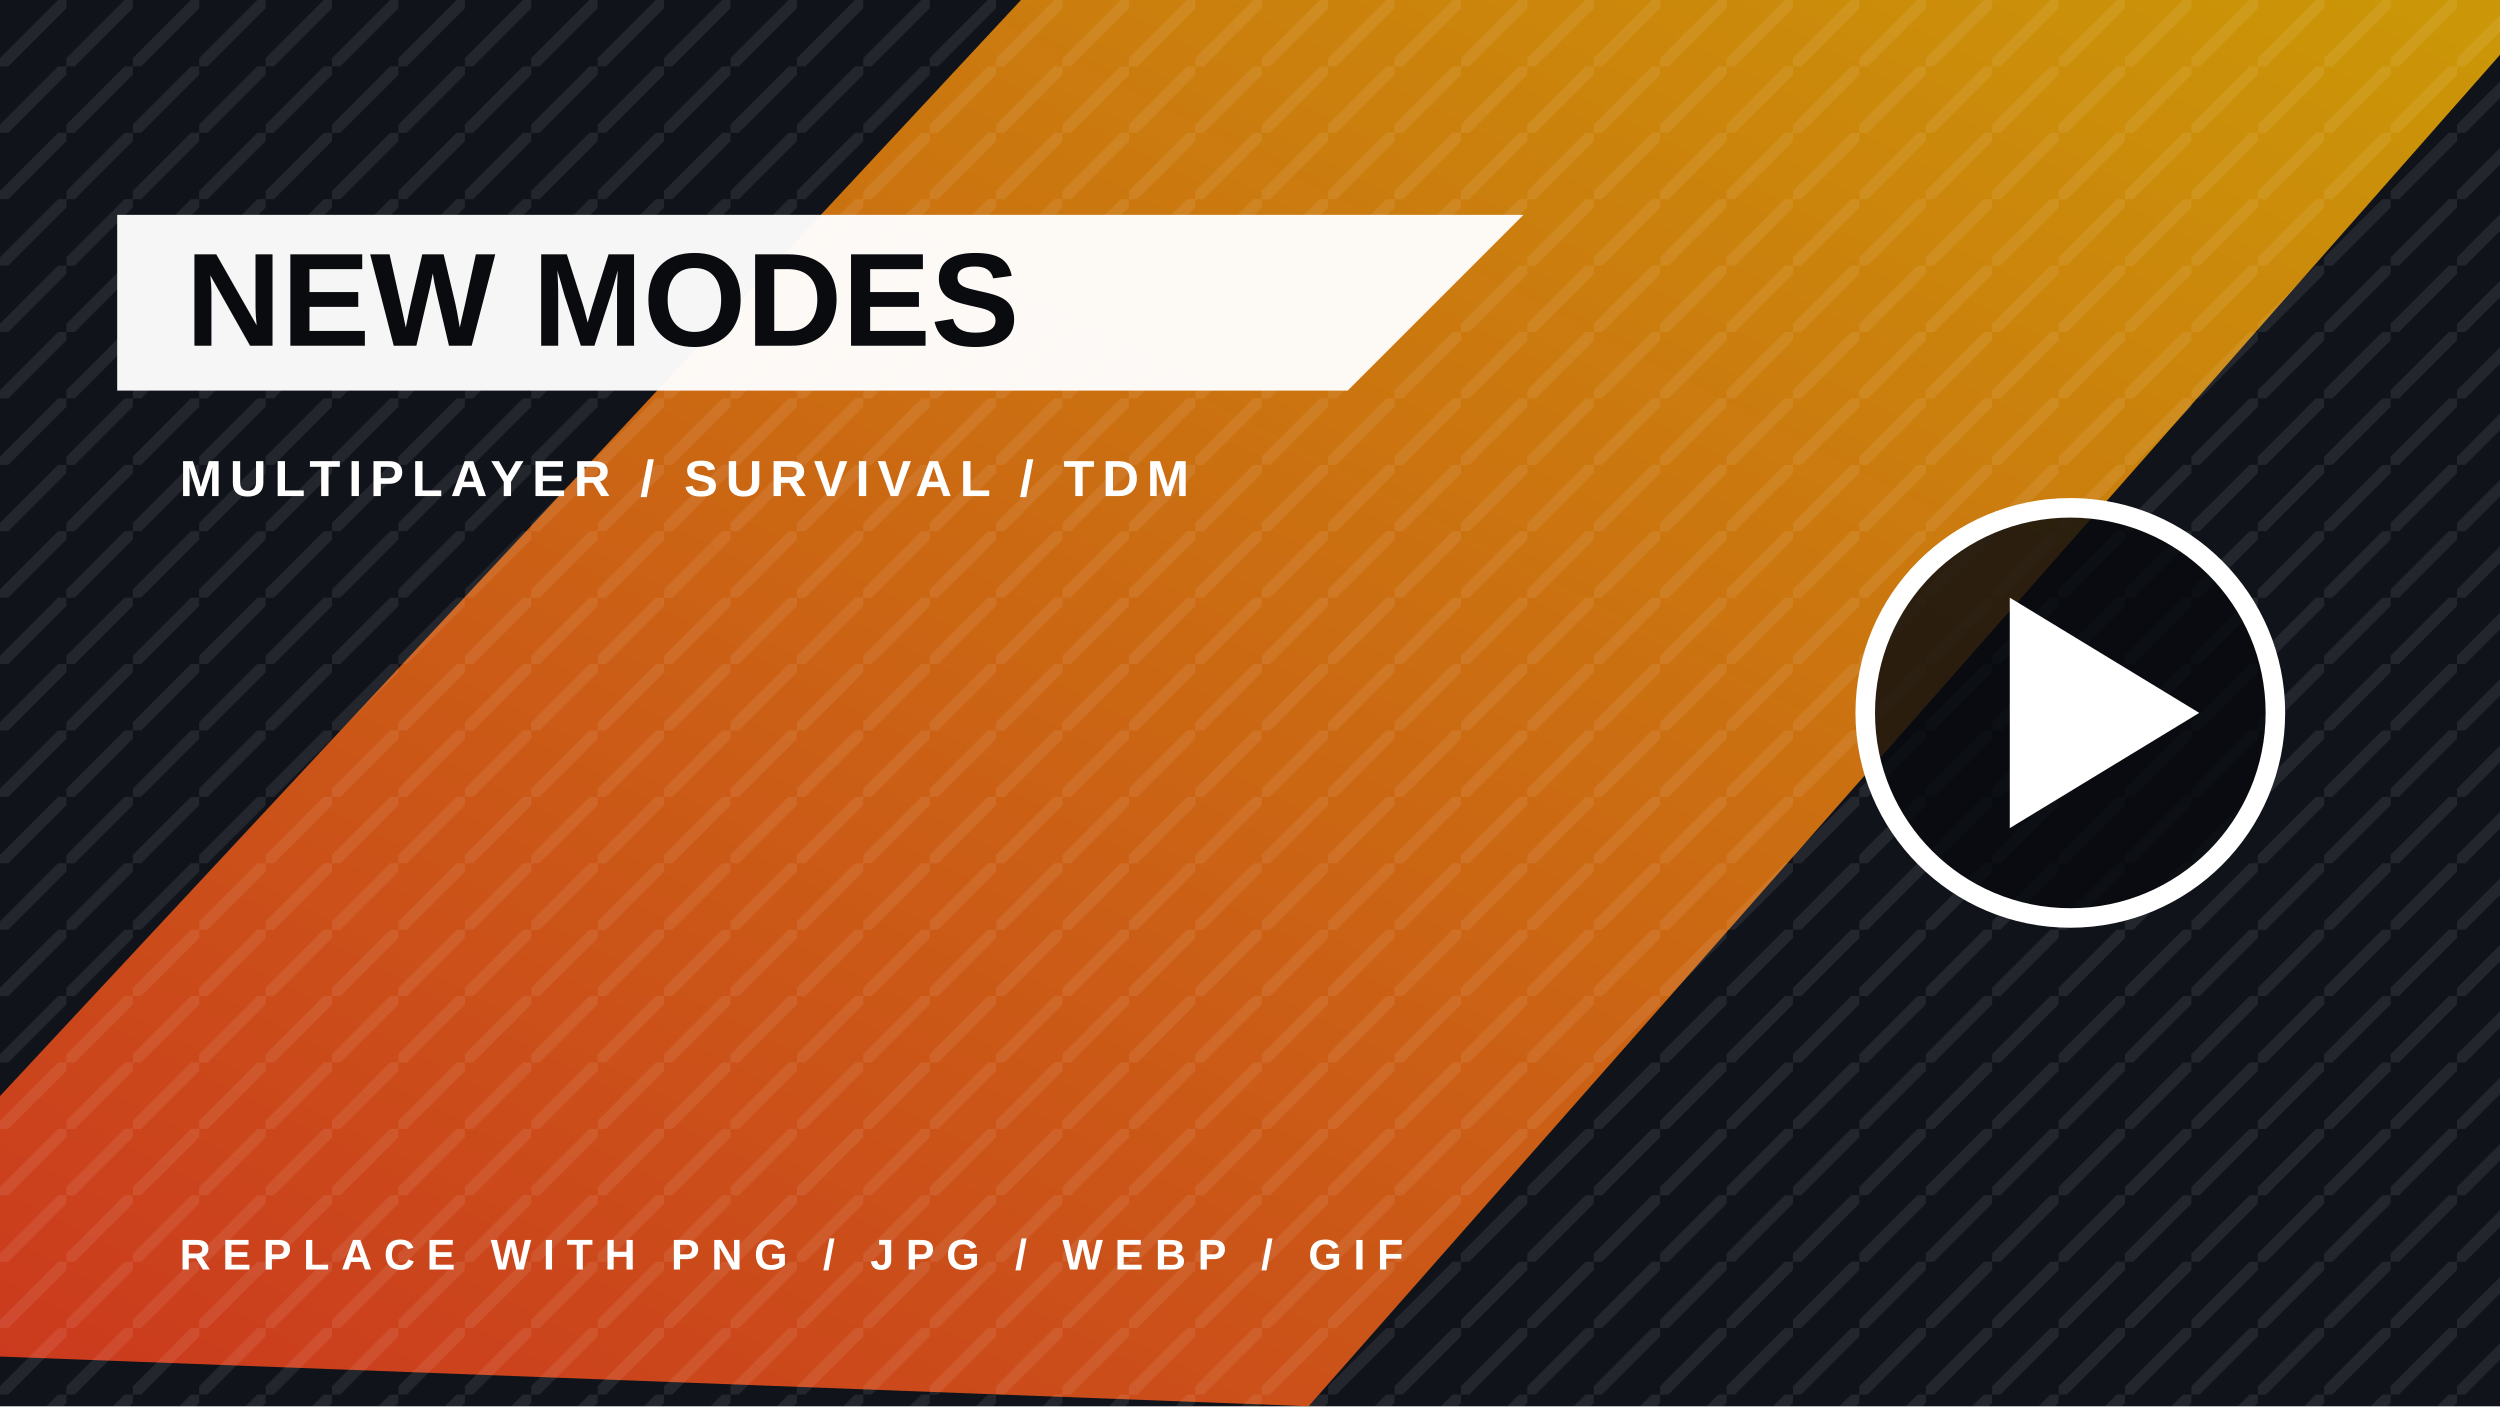
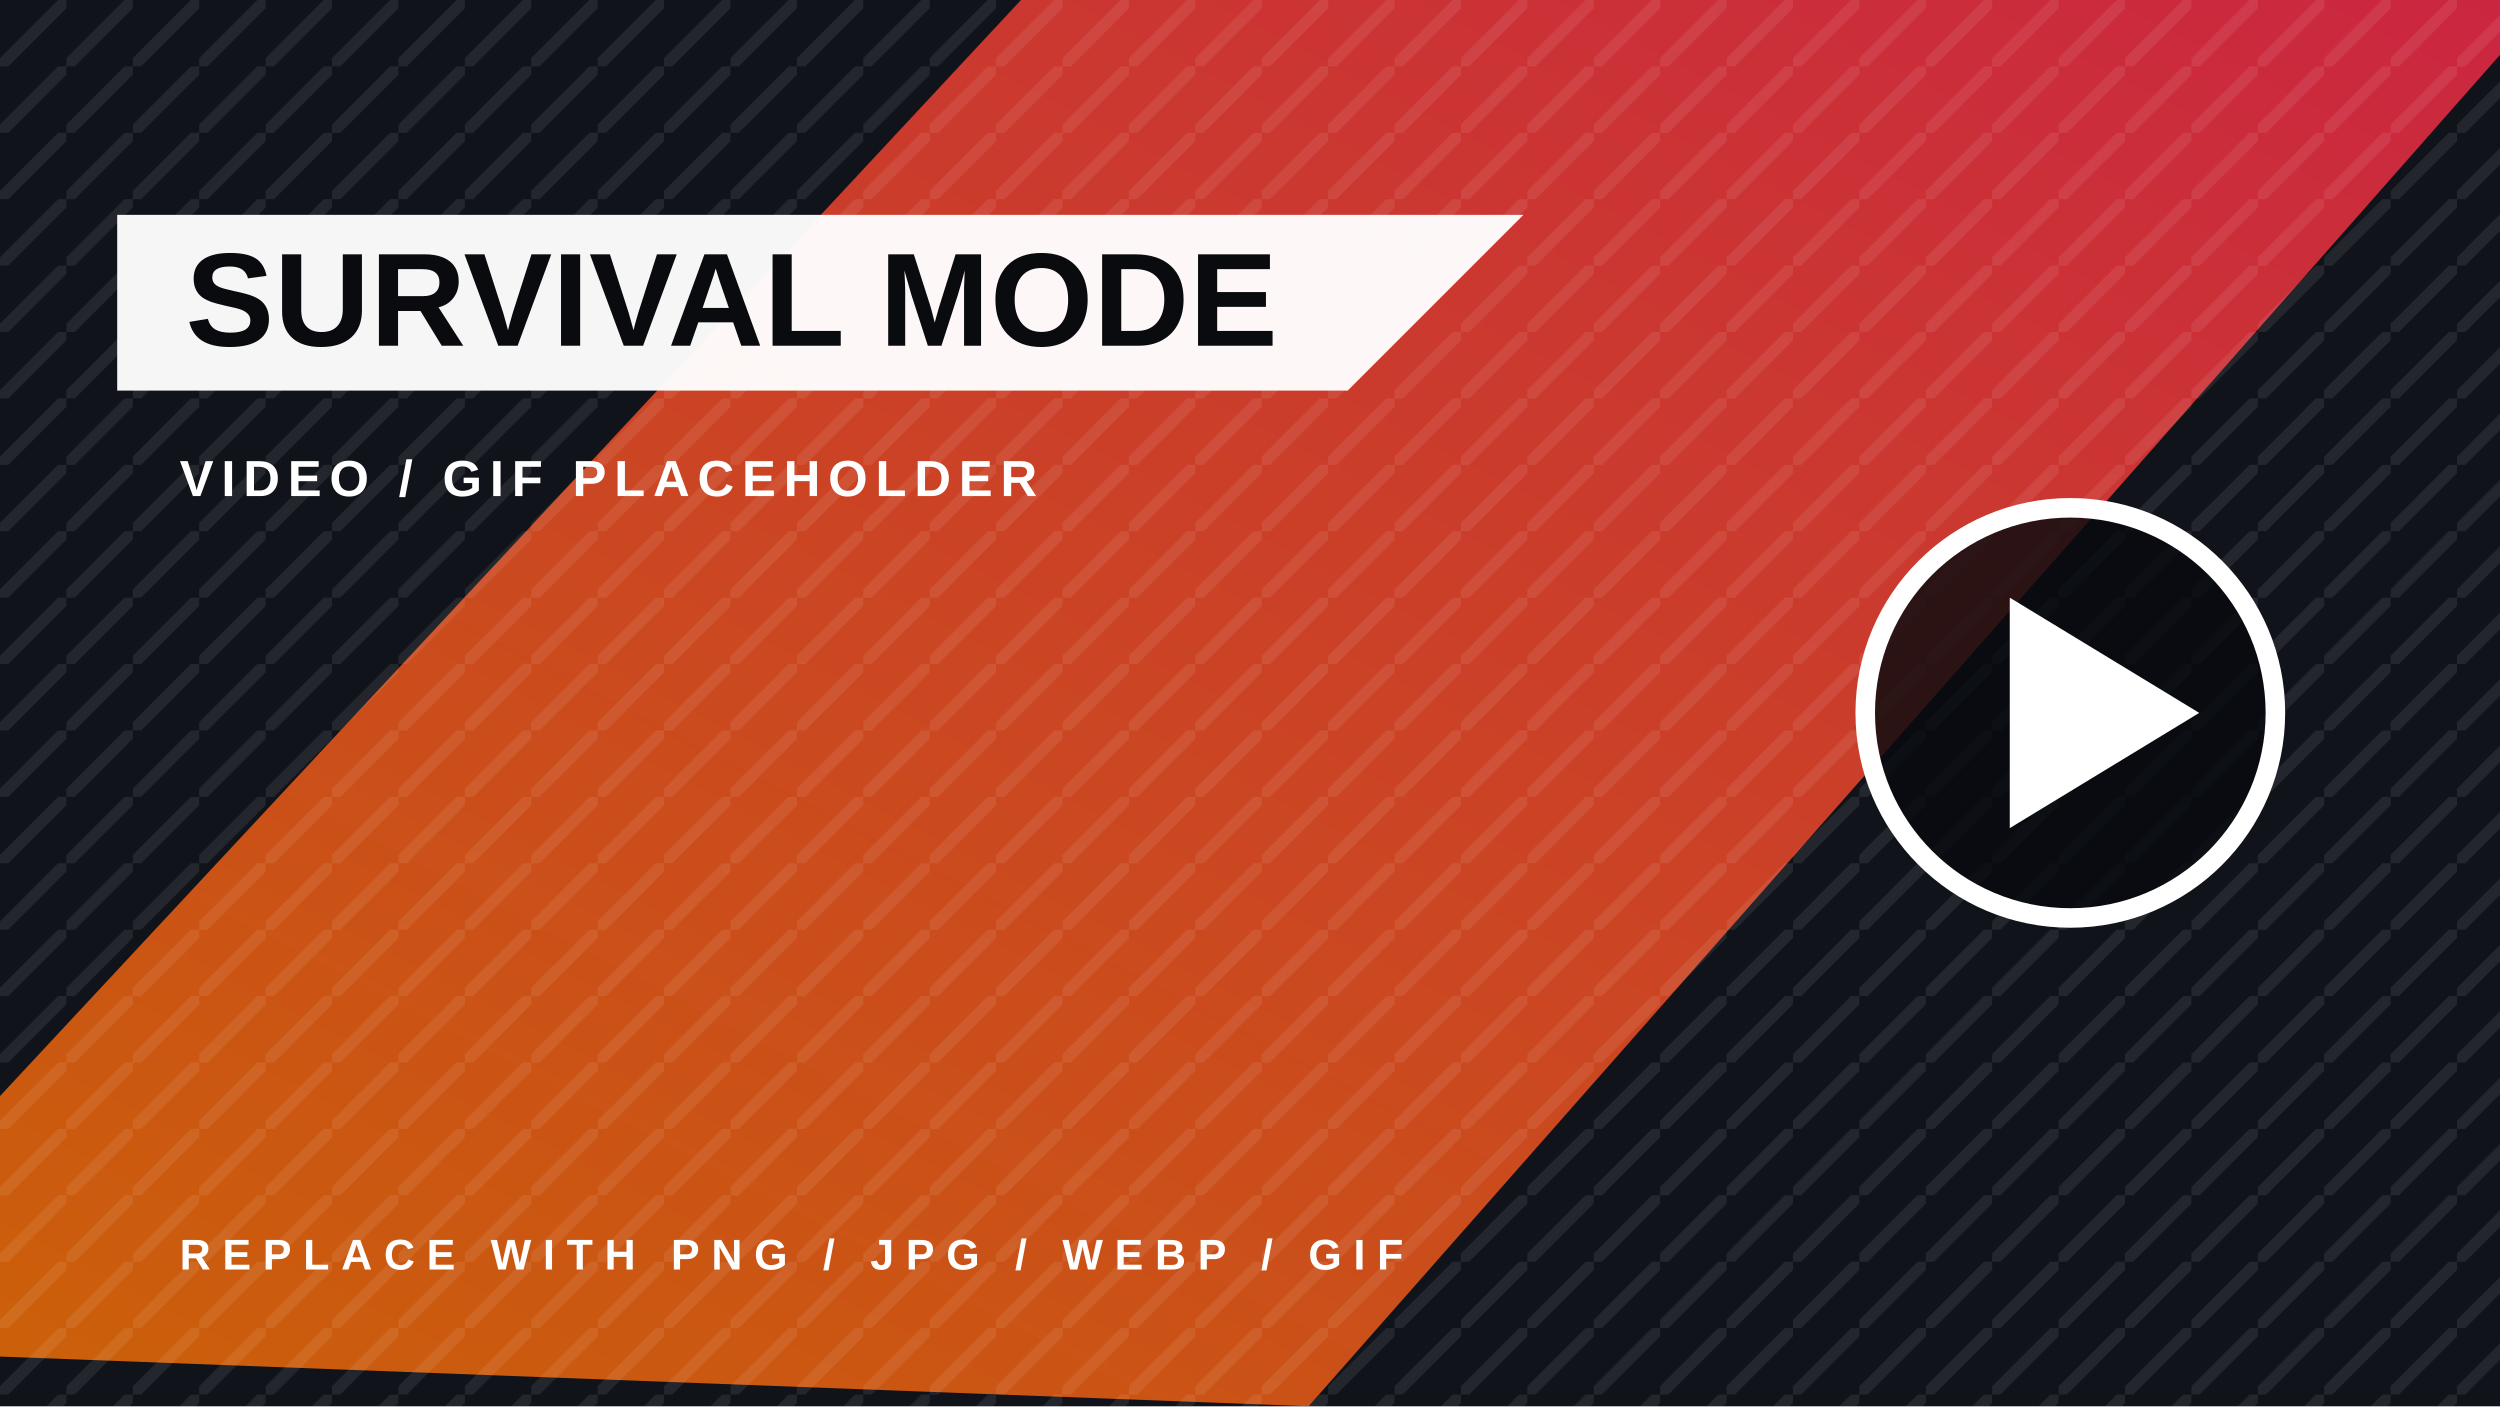
<svg xmlns="http://www.w3.org/2000/svg" viewBox="0 0 1280 720">
  <defs>
    <linearGradient id="g" x1="0" y1="1" x2="1" y2="0">
-       <stop stop-color="#ff3d21" />
-       <stop offset="1" stop-color="#ffc400" />
+       <stop stop-color="#ff7a00" />
+       <stop offset="1" stop-color="#ff284f" />
    </linearGradient>
    <pattern id="p" width="34" height="34" patternUnits="userSpaceOnUse">
      <path d="M0 34L34 0" stroke="#fff" stroke-opacity=".08" stroke-width="6" />
    </pattern>
  </defs>
  <rect width="1280" height="720" fill="#10131a" />
  <path d="M-120 690L560 -40H1340L670 720Z" fill="url(#g)" opacity=".78" />
  <rect width="1280" height="720" fill="url(#p)" />
  <path d="M60 110H780L690 200H60Z" fill="#fff" opacity=".96" />
-   <text x="95" y="177" fill="#0a0b0e" font-family="Arial Black,Arial" font-size="68" font-weight="900">NEW MODES</text>
-   <text x="92" y="254" fill="#fff" font-family="Arial, sans-serif" font-size="26" font-weight="700" letter-spacing="4">MULTIPLAYER / SURVIVAL / TDM</text>
+   <text x="95" y="177" fill="#0a0b0e" font-family="Arial Black,Arial" font-size="68" font-weight="900">SURVIVAL MODE</text>
+   <text x="92" y="254" fill="#fff" font-family="Arial, sans-serif" font-size="26" font-weight="700" letter-spacing="4">VIDEO / GIF PLACEHOLDER</text>
  <circle cx="1060" cy="365" r="105" fill="#080a0e" fill-opacity=".82" stroke="#fff" stroke-width="10" />
  <path d="M1029 306L1126 365 1029 424Z" fill="#fff" />
  <text x="92" y="650" fill="#fff" font-family="Arial, sans-serif" font-size="22" font-weight="700" letter-spacing="6">REPLACE WITH PNG / JPG / WEBP / GIF</text>
</svg>
